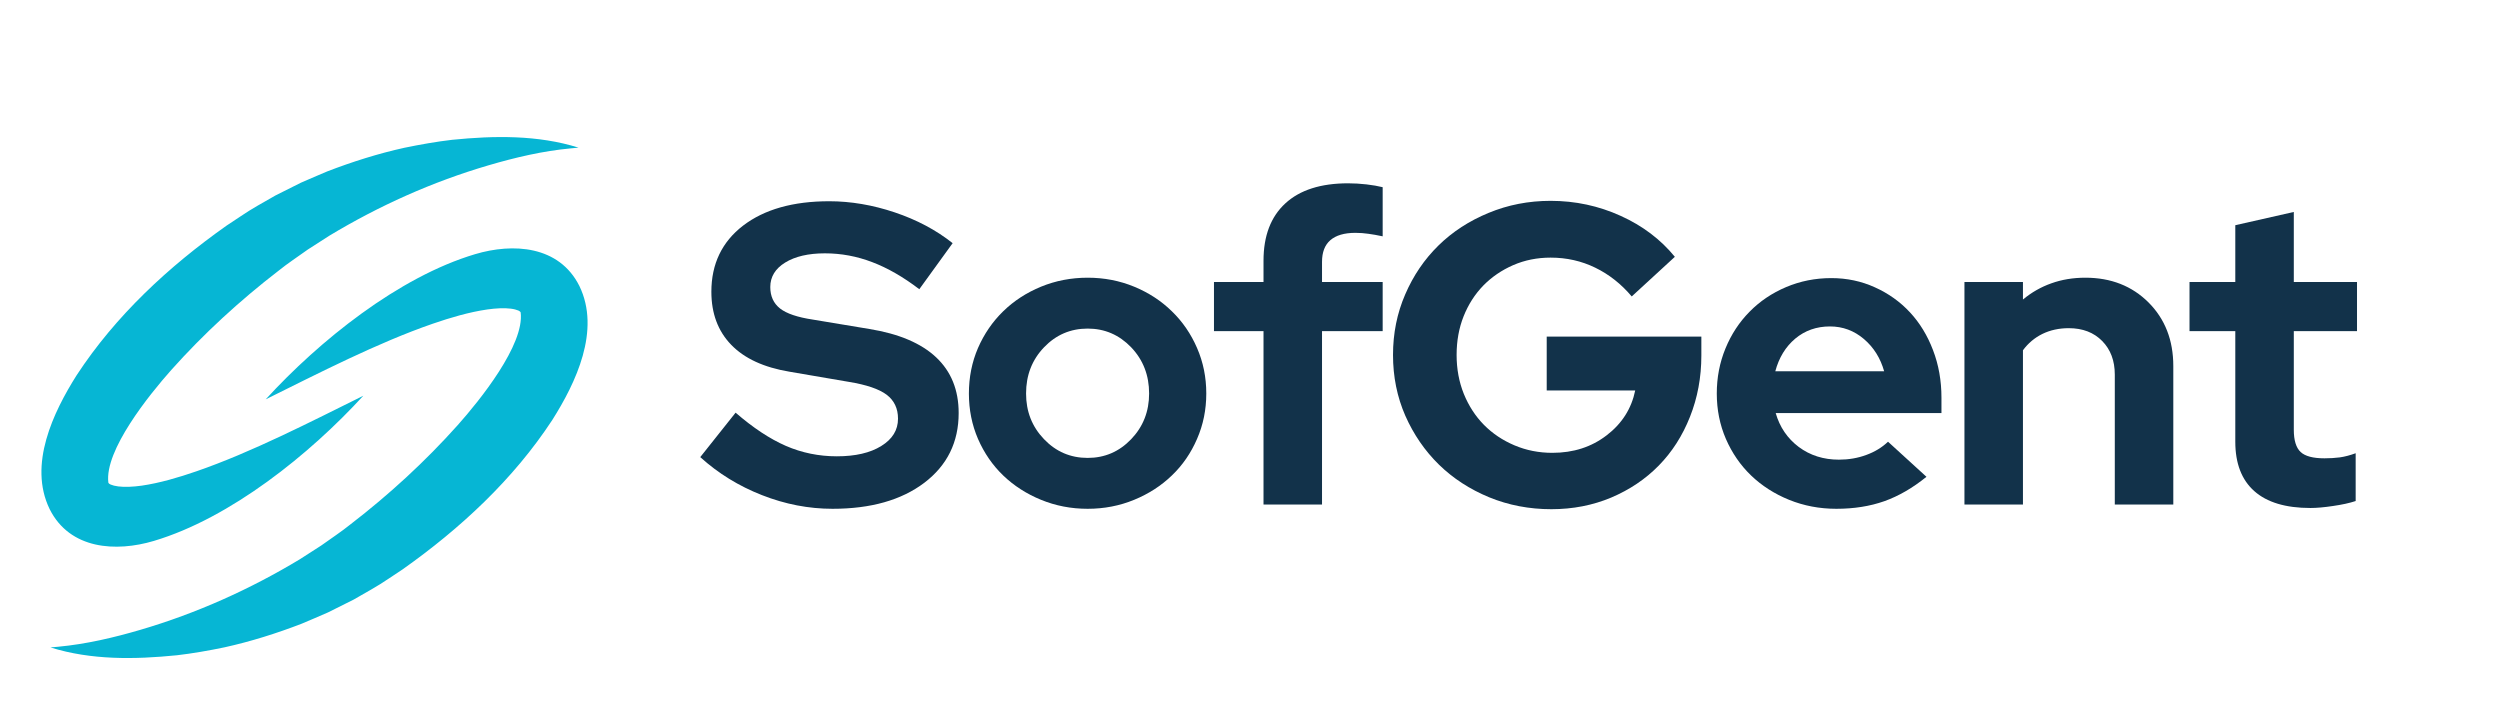
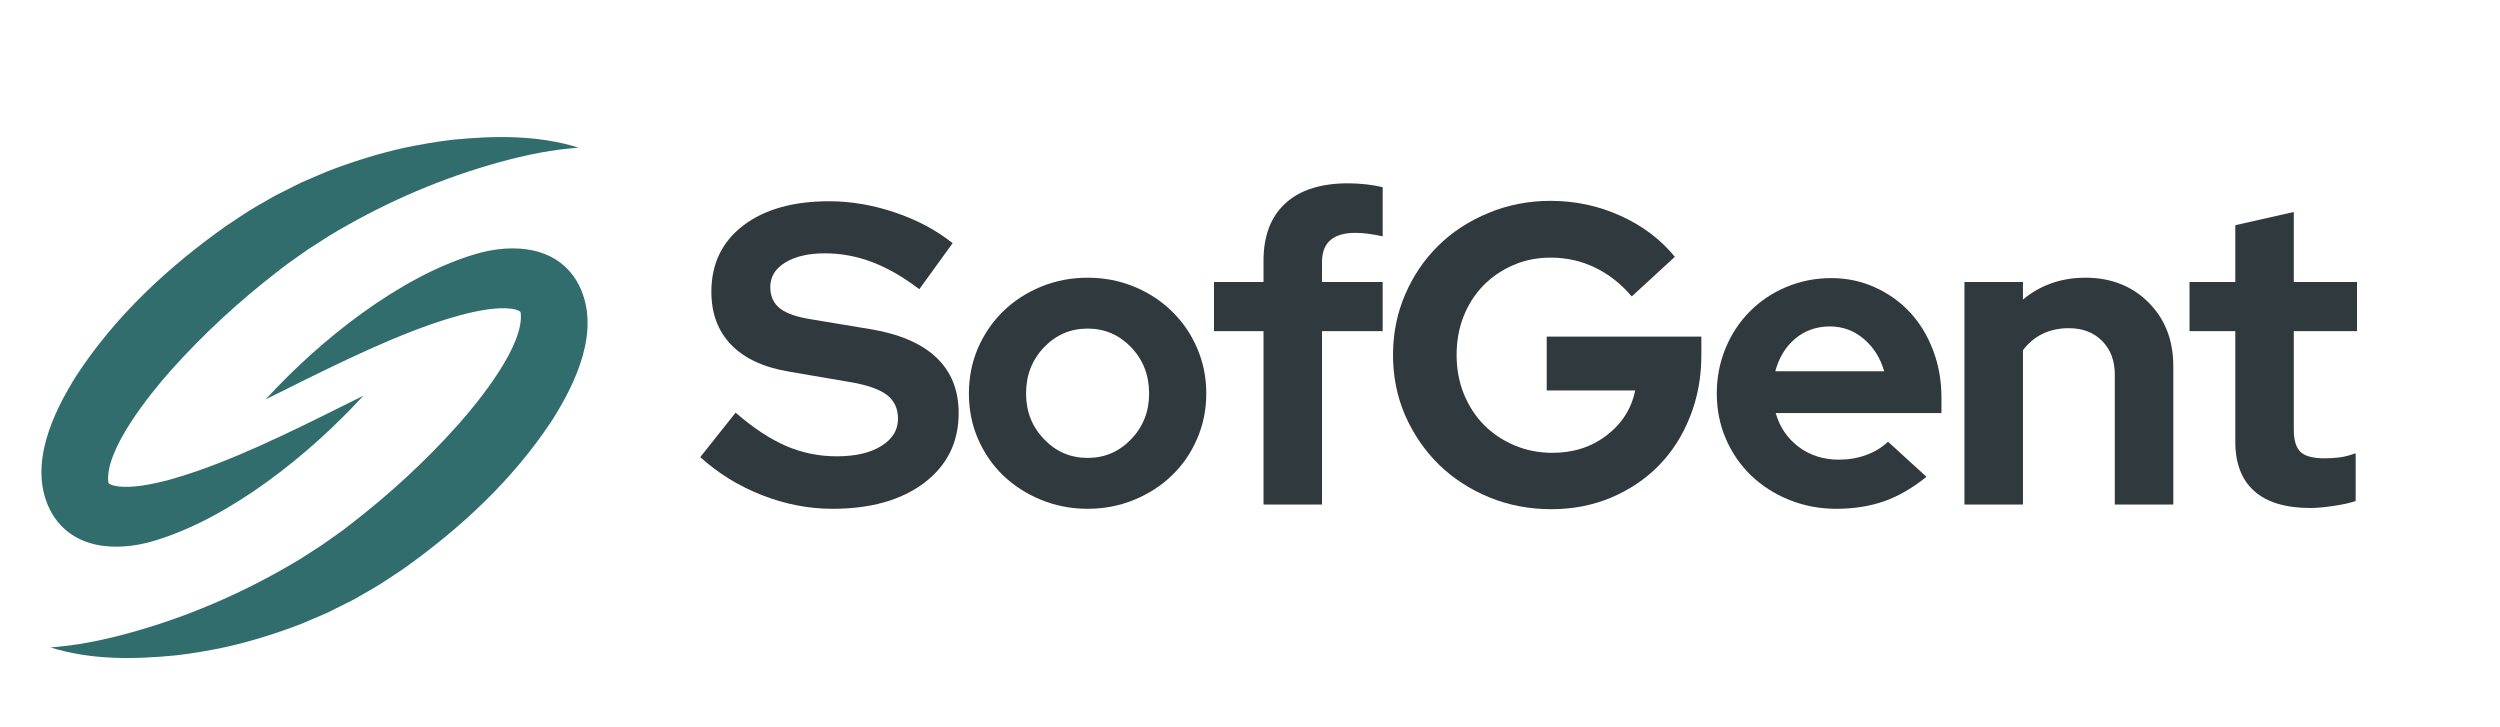
<svg xmlns="http://www.w3.org/2000/svg" width="389" zoomAndPan="magnify" viewBox="0 0 291.75 84.75" height="113" preserveAspectRatio="xMidYMid meet" version="1.0">
  <defs>
    <g />
    <clipPath id="2e162a8c78">
      <path d="M 4 15 L 69 15 L 69 77 L 4 77 Z M 4 15 " clip-rule="nonzero" />
    </clipPath>
    <clipPath id="94b09a6777">
      <path d="M 9.516 8.441 L 73.23 17.176 L 63.988 84.594 L 0.273 75.859 Z M 9.516 8.441 " clip-rule="nonzero" />
    </clipPath>
    <clipPath id="d9d86b4065">
      <path d="M 9.516 8.441 L 73.23 17.176 L 63.988 84.594 L 0.273 75.859 Z M 9.516 8.441 " clip-rule="nonzero" />
    </clipPath>
  </defs>
  <g clip-path="url(#2e162a8c78)">
    <g clip-path="url(#94b09a6777)">
      <g clip-path="url(#d9d86b4065)">
-         <path fill="#06b6d4" d="M 67.613 33.371 C 65.242 28.645 59.859 28.344 55.449 29.66 C 46.5 32.328 37.238 39.793 31.008 46.605 C 37.168 43.559 44.066 40 50.504 37.777 C 52.578 37.062 54.754 36.422 56.875 36.113 C 57.879 35.973 58.848 35.922 59.605 36.02 C 59.984 36.066 60.289 36.152 60.492 36.238 C 60.586 36.289 60.66 36.332 60.699 36.371 C 60.738 36.41 60.758 36.438 60.762 36.457 C 61.234 40.227 55.98 46.734 53.422 49.605 C 49.637 53.84 45.418 57.715 40.91 61.184 C 39.824 62.062 38.625 62.844 37.484 63.664 C 36.836 64.082 35.629 64.852 34.98 65.273 C 29.203 68.758 22.945 71.574 16.398 73.496 C 13.273 74.414 10.055 75.168 6.805 75.473 L 5.891 75.555 C 10.648 77.047 15.727 76.965 20.648 76.469 C 22.426 76.266 24.445 75.91 26.199 75.543 C 29.25 74.871 32.301 73.91 35.219 72.781 C 36.215 72.371 37.285 71.895 38.277 71.469 C 39.055 71.082 40.492 70.367 41.262 69.977 C 42.641 69.176 44.051 68.426 45.367 67.52 C 45.367 67.52 46.969 66.457 46.969 66.457 C 53.715 61.691 59.906 55.953 64.457 49.004 C 67.188 44.688 70.133 38.555 67.613 33.371 Z M 5.793 59.414 C 3.273 54.234 6.219 48.102 8.949 43.781 C 13.5 36.832 19.691 31.098 26.438 26.332 L 28.039 25.27 C 29.355 24.363 30.766 23.609 32.145 22.812 C 32.914 22.418 34.352 21.703 35.129 21.316 C 36.121 20.891 37.195 20.414 38.188 20.004 C 41.105 18.879 44.156 17.914 47.207 17.242 C 48.961 16.879 50.98 16.52 52.758 16.316 C 57.68 15.82 62.758 15.738 67.516 17.23 C 67.516 17.23 66.602 17.316 66.602 17.316 C 63.352 17.617 60.133 18.375 57.008 19.293 C 50.461 21.211 44.203 24.027 38.426 27.512 C 37.777 27.938 36.57 28.707 35.922 29.121 C 34.781 29.945 33.582 30.723 32.496 31.602 C 27.988 35.074 23.77 38.945 19.984 43.18 C 17.426 46.055 12.172 52.559 12.645 56.328 C 12.648 56.348 12.668 56.375 12.707 56.418 C 12.746 56.457 12.82 56.5 12.914 56.547 C 13.117 56.637 13.426 56.719 13.801 56.766 C 14.559 56.863 15.527 56.816 16.535 56.676 C 18.652 56.367 20.828 55.723 22.902 55.008 C 29.344 52.789 36.242 49.23 42.398 46.184 C 36.168 52.992 26.906 60.457 17.957 63.125 C 13.547 64.441 8.16 64.141 5.793 59.414 " fill-opacity="1" fill-rule="nonzero" />
+         <path fill="#326d6d" d="M 67.613 33.371 C 65.242 28.645 59.859 28.344 55.449 29.66 C 46.5 32.328 37.238 39.793 31.008 46.605 C 37.168 43.559 44.066 40 50.504 37.777 C 52.578 37.062 54.754 36.422 56.875 36.113 C 57.879 35.973 58.848 35.922 59.605 36.02 C 59.984 36.066 60.289 36.152 60.492 36.238 C 60.586 36.289 60.66 36.332 60.699 36.371 C 60.738 36.41 60.758 36.438 60.762 36.457 C 61.234 40.227 55.98 46.734 53.422 49.605 C 49.637 53.84 45.418 57.715 40.91 61.184 C 39.824 62.062 38.625 62.844 37.484 63.664 C 36.836 64.082 35.629 64.852 34.98 65.273 C 29.203 68.758 22.945 71.574 16.398 73.496 C 13.273 74.414 10.055 75.168 6.805 75.473 L 5.891 75.555 C 10.648 77.047 15.727 76.965 20.648 76.469 C 22.426 76.266 24.445 75.91 26.199 75.543 C 29.25 74.871 32.301 73.91 35.219 72.781 C 36.215 72.371 37.285 71.895 38.277 71.469 C 39.055 71.082 40.492 70.367 41.262 69.977 C 42.641 69.176 44.051 68.426 45.367 67.52 C 45.367 67.52 46.969 66.457 46.969 66.457 C 53.715 61.691 59.906 55.953 64.457 49.004 C 67.188 44.688 70.133 38.555 67.613 33.371 Z M 5.793 59.414 C 3.273 54.234 6.219 48.102 8.949 43.781 C 13.5 36.832 19.691 31.098 26.438 26.332 L 28.039 25.27 C 29.355 24.363 30.766 23.609 32.145 22.812 C 32.914 22.418 34.352 21.703 35.129 21.316 C 36.121 20.891 37.195 20.414 38.188 20.004 C 41.105 18.879 44.156 17.914 47.207 17.242 C 48.961 16.879 50.98 16.52 52.758 16.316 C 57.68 15.82 62.758 15.738 67.516 17.23 C 67.516 17.23 66.602 17.316 66.602 17.316 C 63.352 17.617 60.133 18.375 57.008 19.293 C 50.461 21.211 44.203 24.027 38.426 27.512 C 37.777 27.938 36.57 28.707 35.922 29.121 C 34.781 29.945 33.582 30.723 32.496 31.602 C 27.988 35.074 23.77 38.945 19.984 43.18 C 17.426 46.055 12.172 52.559 12.645 56.328 C 12.648 56.348 12.668 56.375 12.707 56.418 C 12.746 56.457 12.82 56.5 12.914 56.547 C 13.117 56.637 13.426 56.719 13.801 56.766 C 14.559 56.863 15.527 56.816 16.535 56.676 C 18.652 56.367 20.828 55.723 22.902 55.008 C 29.344 52.789 36.242 49.23 42.398 46.184 C 36.168 52.992 26.906 60.457 17.957 63.125 C 13.547 64.441 8.16 64.141 5.793 59.414 " fill-opacity="1" fill-rule="nonzero" />
      </g>
    </g>
  </g>
-   <g fill="#12324a" fill-opacity="1">
+   <g fill="#2f393e" fill-opacity="1">
    <g transform="translate(81.56397, 58.87633)">
      <g>
        <path d="M 0.156 -5.531 L 4.281 -10.719 C 6.312 -8.957 8.266 -7.664 10.141 -6.844 C 12.016 -6.031 14 -5.625 16.094 -5.625 C 18.258 -5.625 19.988 -6.023 21.281 -6.828 C 22.582 -7.629 23.234 -8.691 23.234 -10.016 C 23.234 -11.211 22.789 -12.145 21.906 -12.812 C 21.02 -13.477 19.551 -13.977 17.5 -14.312 L 10.562 -15.5 C 7.57 -16 5.305 -17.047 3.766 -18.641 C 2.223 -20.234 1.453 -22.297 1.453 -24.828 C 1.453 -28.078 2.688 -30.648 5.156 -32.547 C 7.633 -34.441 10.984 -35.391 15.203 -35.391 C 17.723 -35.391 20.27 -34.957 22.844 -34.094 C 25.426 -33.227 27.68 -32.031 29.609 -30.5 L 25.719 -25.125 C 23.852 -26.551 22.023 -27.602 20.234 -28.281 C 18.441 -28.969 16.598 -29.312 14.703 -29.312 C 12.773 -29.312 11.227 -28.953 10.062 -28.234 C 8.906 -27.523 8.328 -26.57 8.328 -25.375 C 8.328 -24.312 8.707 -23.477 9.469 -22.875 C 10.227 -22.281 11.508 -21.848 13.312 -21.578 L 19.891 -20.484 C 23.348 -19.922 25.945 -18.816 27.688 -17.172 C 29.438 -15.523 30.312 -13.359 30.312 -10.672 C 30.312 -7.273 28.973 -4.562 26.297 -2.531 C 23.617 -0.508 20.051 0.5 15.594 0.5 C 12.812 0.5 10.066 -0.031 7.359 -1.094 C 4.648 -2.156 2.25 -3.633 0.156 -5.531 Z M 0.156 -5.531 " />
      </g>
    </g>
  </g>
-   <g fill="#12324a" fill-opacity="1">
+   <g fill="#2f393e" fill-opacity="1">
    <g transform="translate(111.5706, 58.87633)">
      <g>
        <path d="M 1.5 -12.953 C 1.5 -14.848 1.852 -16.617 2.562 -18.266 C 3.281 -19.91 4.258 -21.336 5.5 -22.547 C 6.75 -23.766 8.223 -24.723 9.922 -25.422 C 11.617 -26.117 13.43 -26.469 15.359 -26.469 C 17.285 -26.469 19.094 -26.117 20.781 -25.422 C 22.477 -24.723 23.945 -23.766 25.188 -22.547 C 26.438 -21.336 27.414 -19.91 28.125 -18.266 C 28.844 -16.617 29.203 -14.848 29.203 -12.953 C 29.203 -11.066 28.844 -9.301 28.125 -7.656 C 27.414 -6.008 26.438 -4.586 25.188 -3.391 C 23.945 -2.191 22.477 -1.242 20.781 -0.547 C 19.094 0.148 17.285 0.5 15.359 0.5 C 13.43 0.5 11.617 0.148 9.922 -0.547 C 8.223 -1.242 6.75 -2.191 5.5 -3.391 C 4.258 -4.586 3.281 -6.008 2.562 -7.656 C 1.852 -9.301 1.5 -11.066 1.5 -12.953 Z M 15.359 -5.438 C 17.348 -5.438 19.039 -6.164 20.438 -7.625 C 21.832 -9.082 22.531 -10.859 22.531 -12.953 C 22.531 -15.086 21.832 -16.883 20.438 -18.344 C 19.039 -19.801 17.348 -20.531 15.359 -20.531 C 13.359 -20.531 11.66 -19.801 10.266 -18.344 C 8.867 -16.883 8.172 -15.086 8.172 -12.953 C 8.172 -10.859 8.867 -9.082 10.266 -7.625 C 11.66 -6.164 13.359 -5.438 15.359 -5.438 Z M 15.359 -5.438 " />
      </g>
    </g>
  </g>
-   <g fill="#12324a" fill-opacity="1">
+   <g fill="#2f393e" fill-opacity="1">
    <g transform="translate(140.7796, 58.87633)">
      <g>
        <path d="M 0.891 -25.969 L 6.672 -25.969 L 6.672 -28.453 C 6.672 -31.348 7.52 -33.578 9.219 -35.141 C 10.914 -36.703 13.359 -37.484 16.547 -37.484 C 17.242 -37.484 17.957 -37.441 18.688 -37.359 C 19.414 -37.273 20.047 -37.164 20.578 -37.031 L 20.578 -31.297 C 19.953 -31.43 19.395 -31.531 18.906 -31.594 C 18.426 -31.664 17.922 -31.703 17.391 -31.703 C 16.098 -31.703 15.125 -31.414 14.469 -30.844 C 13.82 -30.281 13.5 -29.438 13.5 -28.312 L 13.5 -25.969 L 20.578 -25.969 L 20.578 -20.234 L 13.5 -20.234 L 13.5 0 L 6.672 0 L 6.672 -20.234 L 0.891 -20.234 Z M 0.891 -25.969 " />
      </g>
    </g>
  </g>
-   <g fill="#12324a" fill-opacity="1">
+   <g fill="#2f393e" fill-opacity="1">
    <g transform="translate(160.7673, 58.87633)">
      <g>
        <path d="M 37.781 -17.391 C 37.781 -14.836 37.336 -12.453 36.453 -10.234 C 35.578 -8.023 34.363 -6.129 32.812 -4.547 C 31.27 -2.973 29.422 -1.727 27.266 -0.812 C 25.109 0.094 22.781 0.547 20.281 0.547 C 17.695 0.547 15.273 0.082 13.016 -0.844 C 10.754 -1.781 8.801 -3.051 7.156 -4.656 C 5.508 -6.27 4.203 -8.172 3.234 -10.359 C 2.273 -12.555 1.797 -14.922 1.797 -17.453 C 1.797 -19.973 2.27 -22.328 3.219 -24.516 C 4.164 -26.711 5.457 -28.613 7.094 -30.219 C 8.738 -31.832 10.691 -33.102 12.953 -34.031 C 15.211 -34.969 17.625 -35.438 20.188 -35.438 C 23.07 -35.438 25.797 -34.852 28.359 -33.688 C 30.922 -32.531 33.031 -30.938 34.688 -28.906 L 29.656 -24.281 C 28.426 -25.738 27.004 -26.859 25.391 -27.641 C 23.785 -28.422 22.051 -28.812 20.188 -28.812 C 18.625 -28.812 17.172 -28.52 15.828 -27.938 C 14.484 -27.352 13.316 -26.555 12.328 -25.547 C 11.348 -24.535 10.582 -23.336 10.031 -21.953 C 9.488 -20.578 9.219 -19.078 9.219 -17.453 C 9.219 -15.816 9.5 -14.301 10.062 -12.906 C 10.633 -11.508 11.414 -10.305 12.406 -9.297 C 13.406 -8.285 14.594 -7.488 15.969 -6.906 C 17.352 -6.32 18.828 -6.031 20.391 -6.031 C 22.848 -6.031 24.961 -6.711 26.734 -8.078 C 28.516 -9.441 29.625 -11.188 30.062 -13.312 L 19.734 -13.312 L 19.734 -19.594 L 37.781 -19.594 Z M 37.781 -17.391 " />
      </g>
    </g>
  </g>
-   <g fill="#12324a" fill-opacity="1">
+   <g fill="#2f393e" fill-opacity="1">
    <g transform="translate(198.8489, 58.87633)">
      <g>
        <path d="M 25.969 -3.234 C 24.375 -1.941 22.738 -0.992 21.062 -0.391 C 19.383 0.203 17.516 0.5 15.453 0.5 C 13.492 0.5 11.656 0.148 9.938 -0.547 C 8.227 -1.242 6.75 -2.191 5.5 -3.391 C 4.258 -4.586 3.281 -6.008 2.562 -7.656 C 1.852 -9.301 1.5 -11.066 1.5 -12.953 C 1.5 -14.816 1.836 -16.57 2.516 -18.219 C 3.191 -19.863 4.129 -21.289 5.328 -22.5 C 6.523 -23.719 7.945 -24.676 9.594 -25.375 C 11.238 -26.07 12.992 -26.422 14.859 -26.422 C 16.68 -26.422 18.379 -26.062 19.953 -25.344 C 21.535 -24.633 22.898 -23.66 24.047 -22.422 C 25.191 -21.191 26.086 -19.723 26.734 -18.016 C 27.391 -16.305 27.719 -14.457 27.719 -12.469 L 27.719 -10.672 L 8.375 -10.672 C 8.844 -9.035 9.738 -7.719 11.062 -6.719 C 12.395 -5.727 13.957 -5.234 15.75 -5.234 C 16.883 -5.234 17.945 -5.414 18.938 -5.781 C 19.938 -6.145 20.785 -6.66 21.484 -7.328 Z M 14.703 -20.781 C 13.141 -20.781 11.789 -20.305 10.656 -19.359 C 9.531 -18.41 8.754 -17.141 8.328 -15.547 L 21.031 -15.547 C 20.602 -17.078 19.816 -18.332 18.672 -19.312 C 17.523 -20.289 16.203 -20.781 14.703 -20.781 Z M 14.703 -20.781 " />
      </g>
    </g>
  </g>
-   <g fill="#12324a" fill-opacity="1">
+   <g fill="#2f393e" fill-opacity="1">
    <g transform="translate(226.5626, 58.87633)">
      <g>
        <path d="M 2.688 0 L 2.688 -25.969 L 9.516 -25.969 L 9.516 -23.922 C 10.516 -24.754 11.617 -25.383 12.828 -25.812 C 14.047 -26.25 15.367 -26.469 16.797 -26.469 C 19.785 -26.469 22.242 -25.504 24.172 -23.578 C 26.098 -21.648 27.062 -19.176 27.062 -16.156 L 27.062 0 L 20.234 0 L 20.234 -15.156 C 20.234 -16.781 19.742 -18.086 18.766 -19.078 C 17.785 -20.078 16.484 -20.578 14.859 -20.578 C 13.723 -20.578 12.695 -20.352 11.781 -19.906 C 10.875 -19.457 10.117 -18.82 9.516 -18 L 9.516 0 Z M 2.688 0 " />
      </g>
    </g>
  </g>
-   <g fill="#12324a" fill-opacity="1">
+   <g fill="#2f393e" fill-opacity="1">
    <g transform="translate(254.6252, 58.87633)">
      <g>
        <path d="M 6.234 -7.328 L 6.234 -20.234 L 0.891 -20.234 L 0.891 -25.969 L 6.234 -25.969 L 6.234 -32.594 L 13.062 -34.141 L 13.062 -25.969 L 20.438 -25.969 L 20.438 -20.234 L 13.062 -20.234 L 13.062 -8.719 C 13.062 -7.488 13.328 -6.625 13.859 -6.125 C 14.391 -5.633 15.316 -5.391 16.641 -5.391 C 17.273 -5.391 17.875 -5.426 18.438 -5.5 C 19.008 -5.582 19.625 -5.742 20.281 -5.984 L 20.281 -0.406 C 19.551 -0.164 18.672 0.023 17.641 0.172 C 16.609 0.328 15.727 0.406 15 0.406 C 12.113 0.406 9.93 -0.25 8.453 -1.562 C 6.973 -2.875 6.234 -4.797 6.234 -7.328 Z M 6.234 -7.328 " />
      </g>
    </g>
  </g>
</svg>
